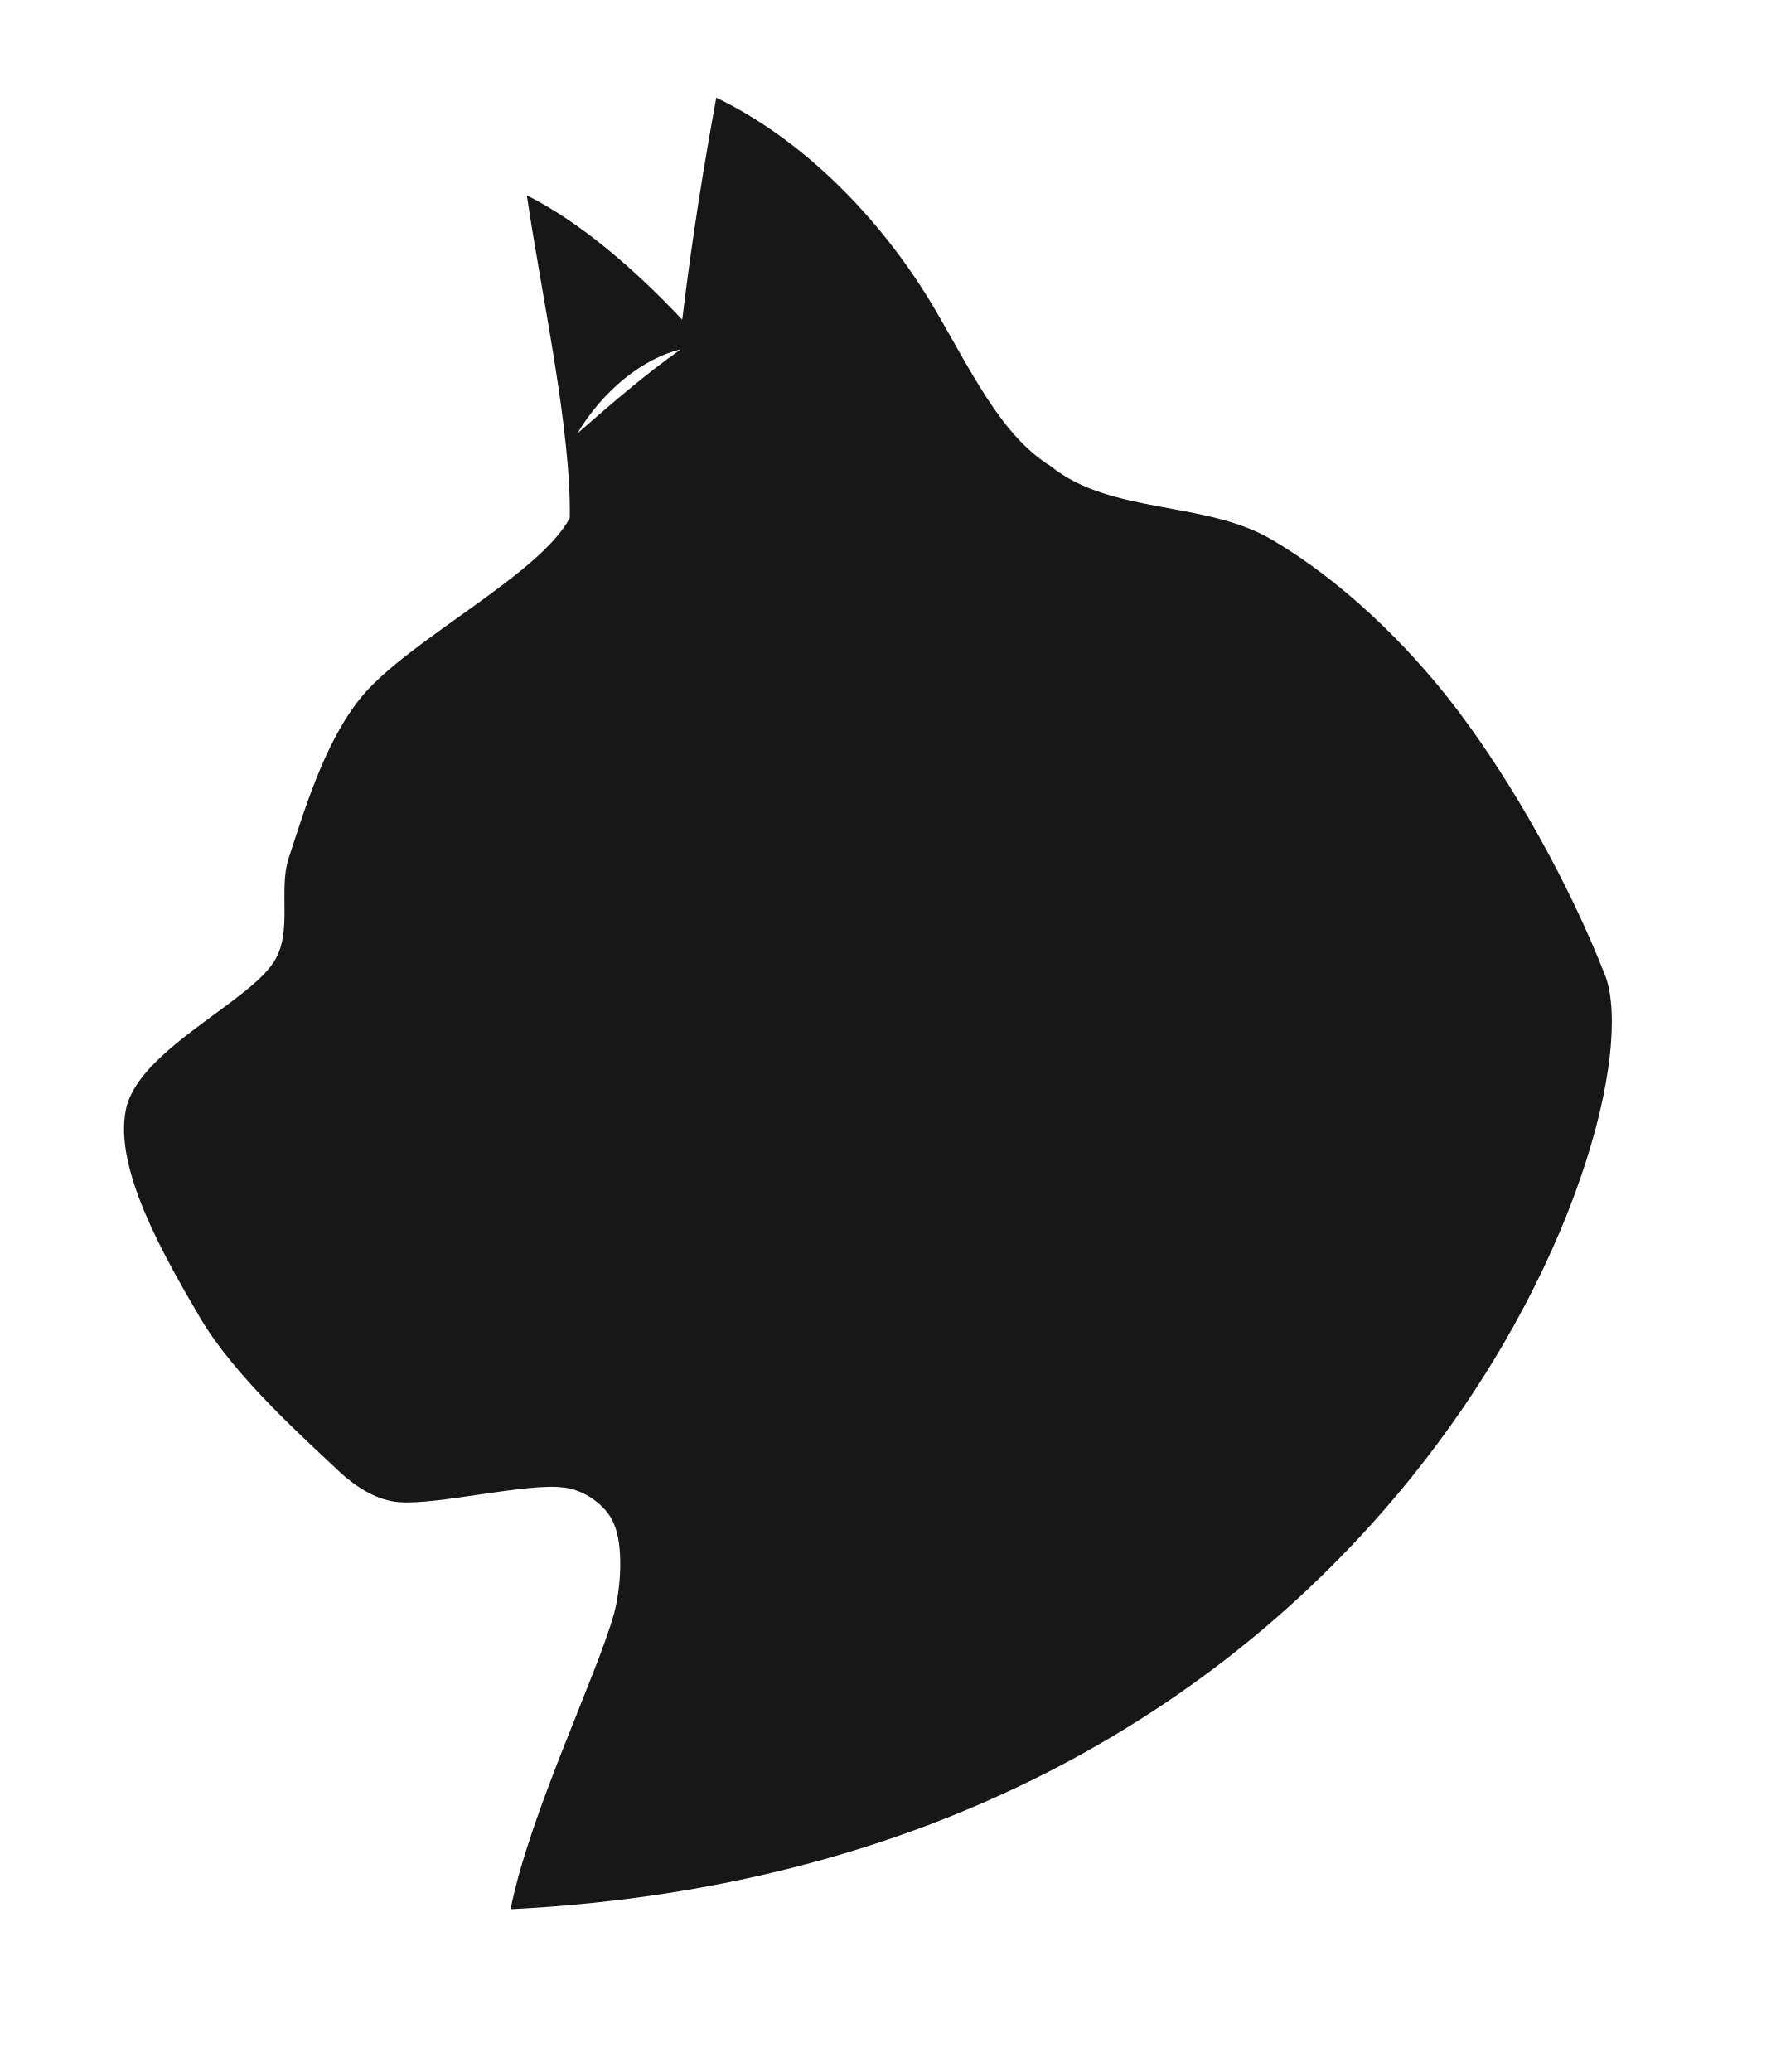
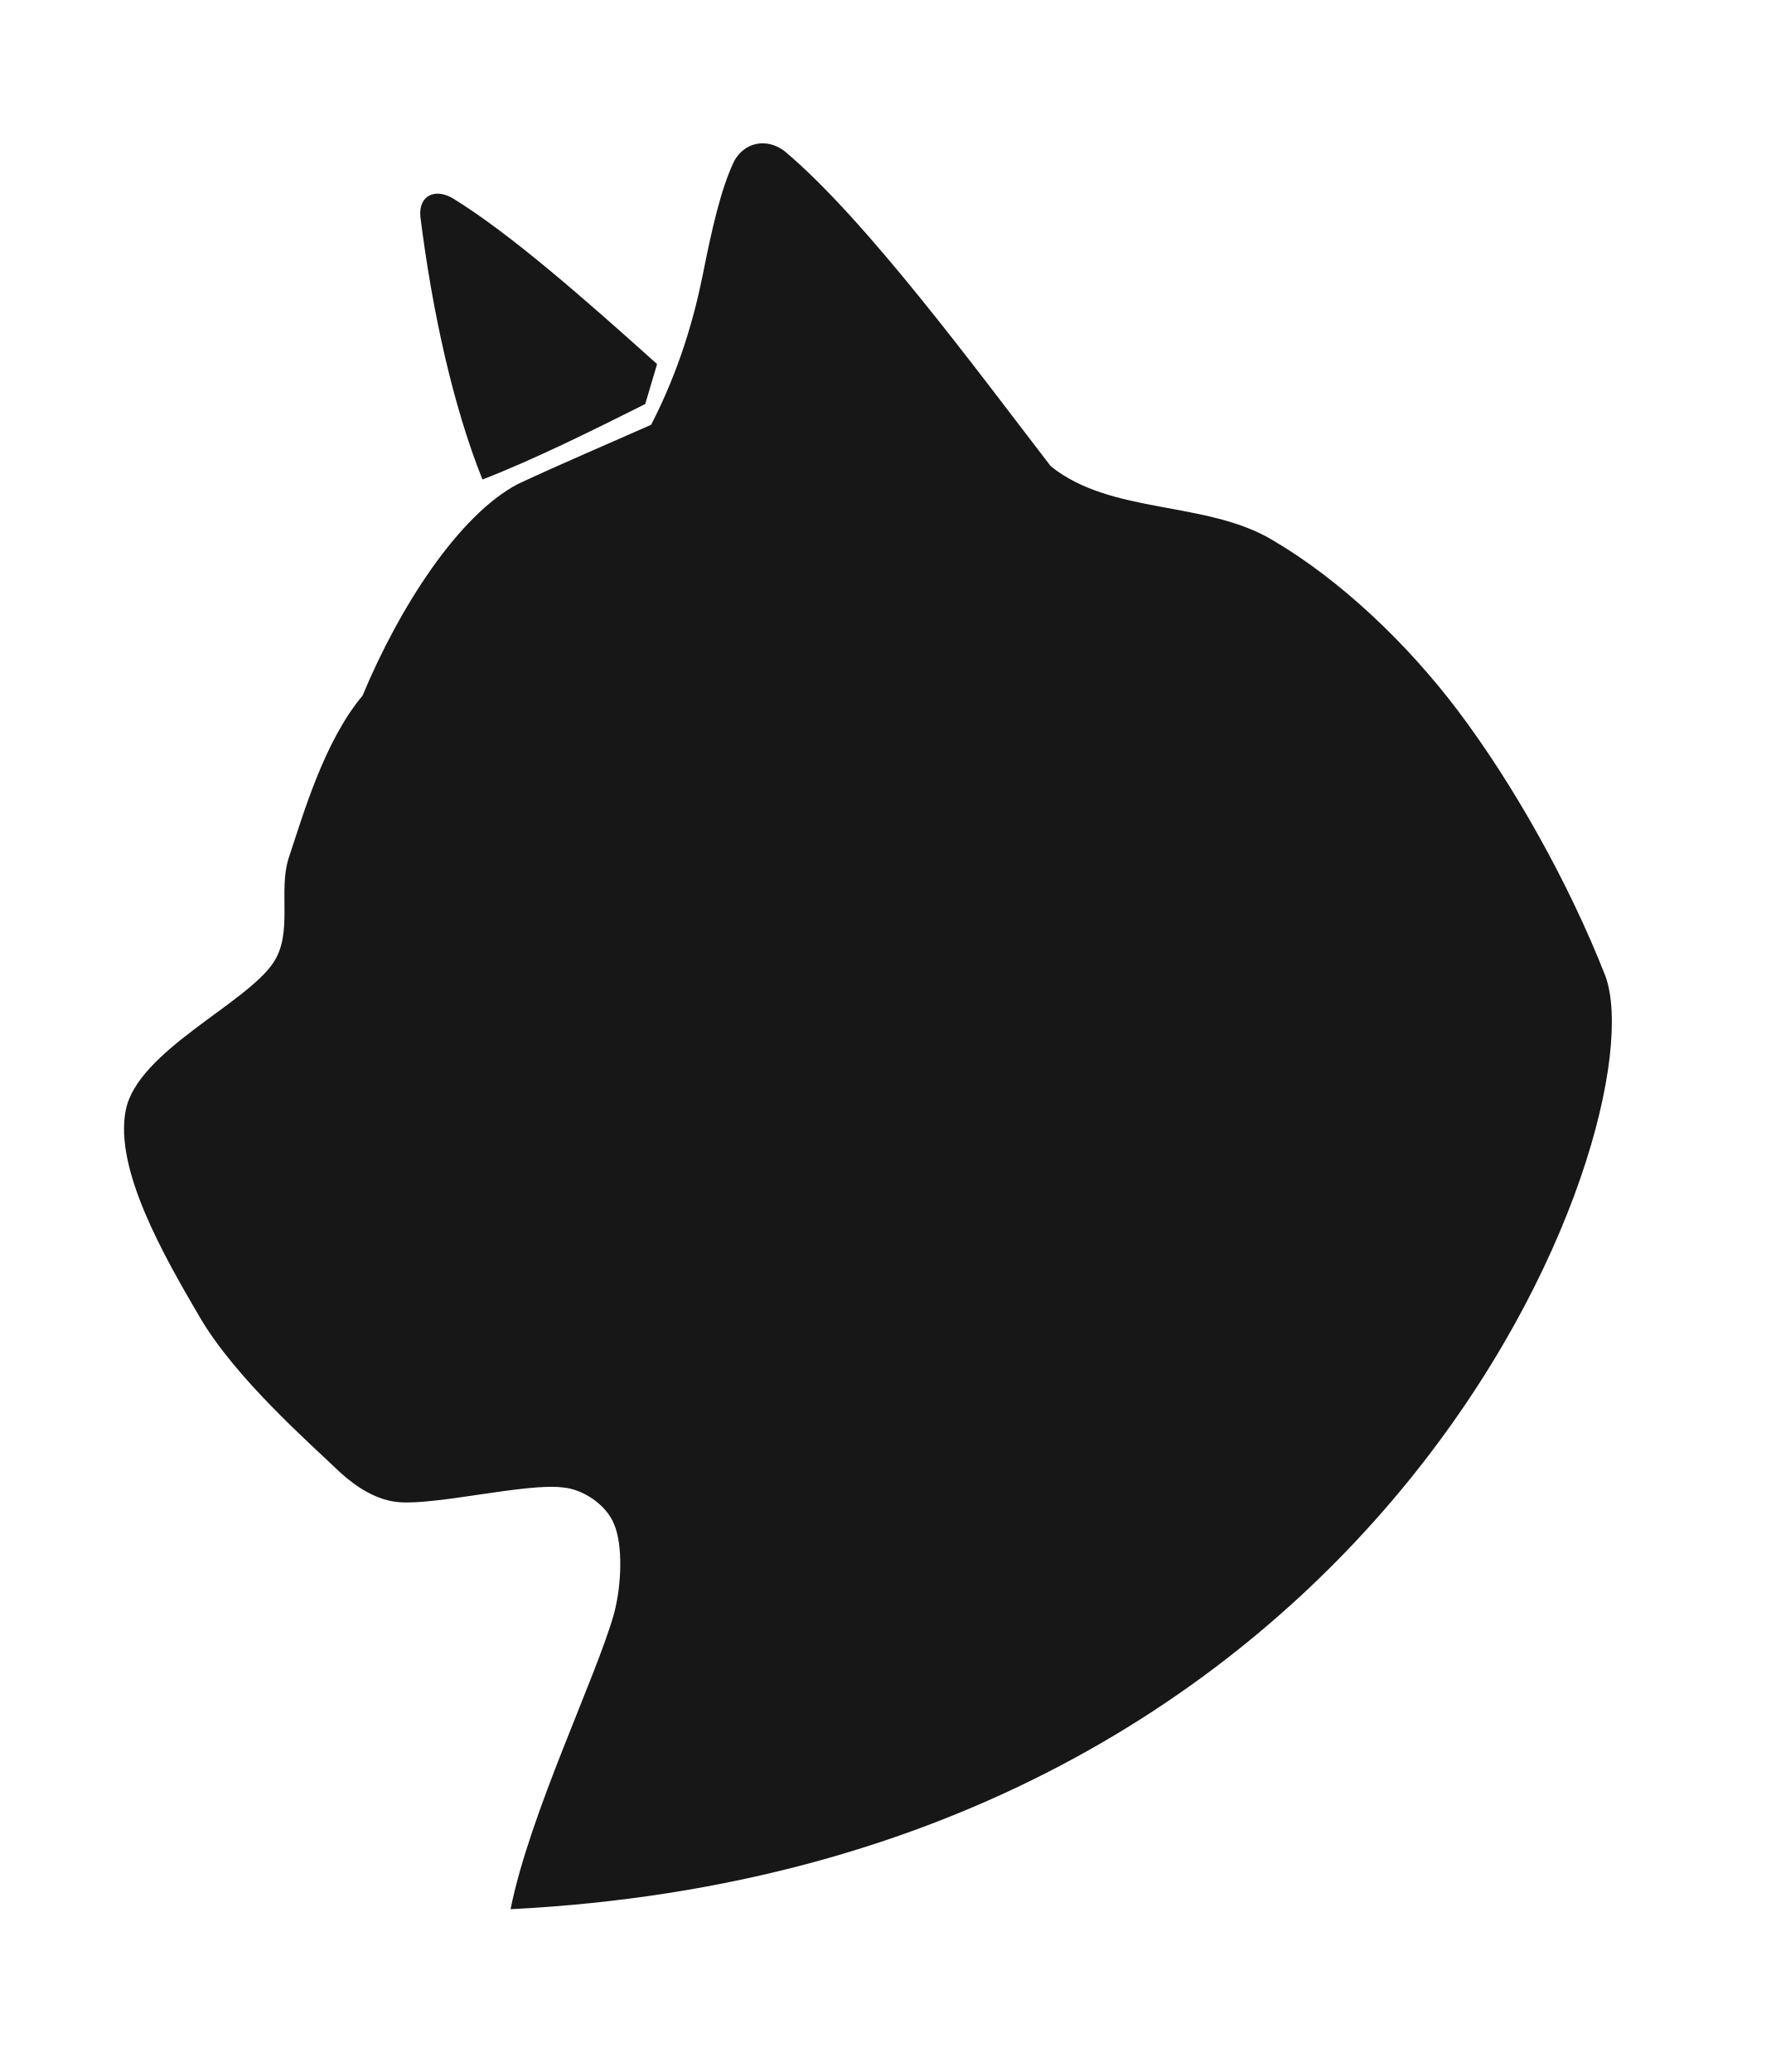
<svg xmlns="http://www.w3.org/2000/svg" viewBox="428 406 120 140">
-   <path d="M462.5,535.0C463.8,528.5 468.3,519.3 469.5,515.0C470.0,513.1 470.1,510.4 469.5,509.0C469.0,507.7 467.4,506.6 466.0,506.5C463.6,506.2 457.5,507.7 455.0,507.5C453.5,507.4 452.1,506.5 451.0,505.5C448.8,503.4 443.9,499.1 441.5,495.0C439.1,490.9 435.7,485.0 436.5,481.0C437.3,477.0 444.7,473.8 446.5,471.0C447.8,469.0 446.8,466.2 447.5,464.0C448.5,461.0 449.9,456.1 452.5,453.0C455.7,449.2 464.5,444.8 466.5,441.0C466.6,435 464.6,426 463.6,419.2C467.2,421 470.9,424.2 474.1,427.6C474.8,421.8 475.6,417 476.4,412.6C482.2,415.4 487.4,420.6 491,426.6C493.6,431 495.6,435.4 499,437.5C503.1,440.8 509.5,439.8 514.0,442.5C518.6,445.2 523.1,449.5 526.5,454.0C530.2,458.9 534.0,465.6 536.5,472.0C540,482 522,532 462.5,535.0ZM474,429.6C471.5,430.2 468.8,432.3 467,435.3C469.4,433.2 471.6,431.3 474,429.6Z" fill="#171717" />
+   <path d="M462.5,535.0C463.8,528.5 468.3,519.3 469.5,515.0C470.0,513.1 470.1,510.4 469.5,509.0C469.0,507.7 467.4,506.6 466.0,506.5C463.6,506.2 457.5,507.7 455.0,507.5C453.5,507.4 452.1,506.5 451.0,505.5C448.8,503.4 443.9,499.1 441.5,495.0C439.1,490.9 435.7,485.0 436.5,481.0C437.3,477.0 444.7,473.8 446.5,471.0C447.8,469.0 446.8,466.2 447.5,464.0C448.5,461.0 449.9,456.1 452.5,453.0C455,447 459,440.8 463,438.7C466,437.3 469.3,435.9 472,434.7C473.9,431 474.9,427.5 475.5,424.5C476.1,421.5 476.7,418.8 477.6,416.9C478.3,415.6 479.8,415.3 481,416.2C486.5,420.8 494,431 499,437.5C503.1,440.8 509.5,439.8 514.0,442.5C518.6,445.2 523.1,449.5 526.5,454.0C530.2,458.9 534.0,465.6 536.5,472.0C540,482 522,532 462.5,535.0ZM460.6,438.4C464.2,437 468,435.1 471.6,433.3L472.4,430.6C467.5,426.2 462.5,421.8 458.6,419.4C457.4,418.7 456.3,419.2 456.4,420.6C457.2,427 458.6,433.4 460.6,438.4Z" fill="#171717" />
</svg>
